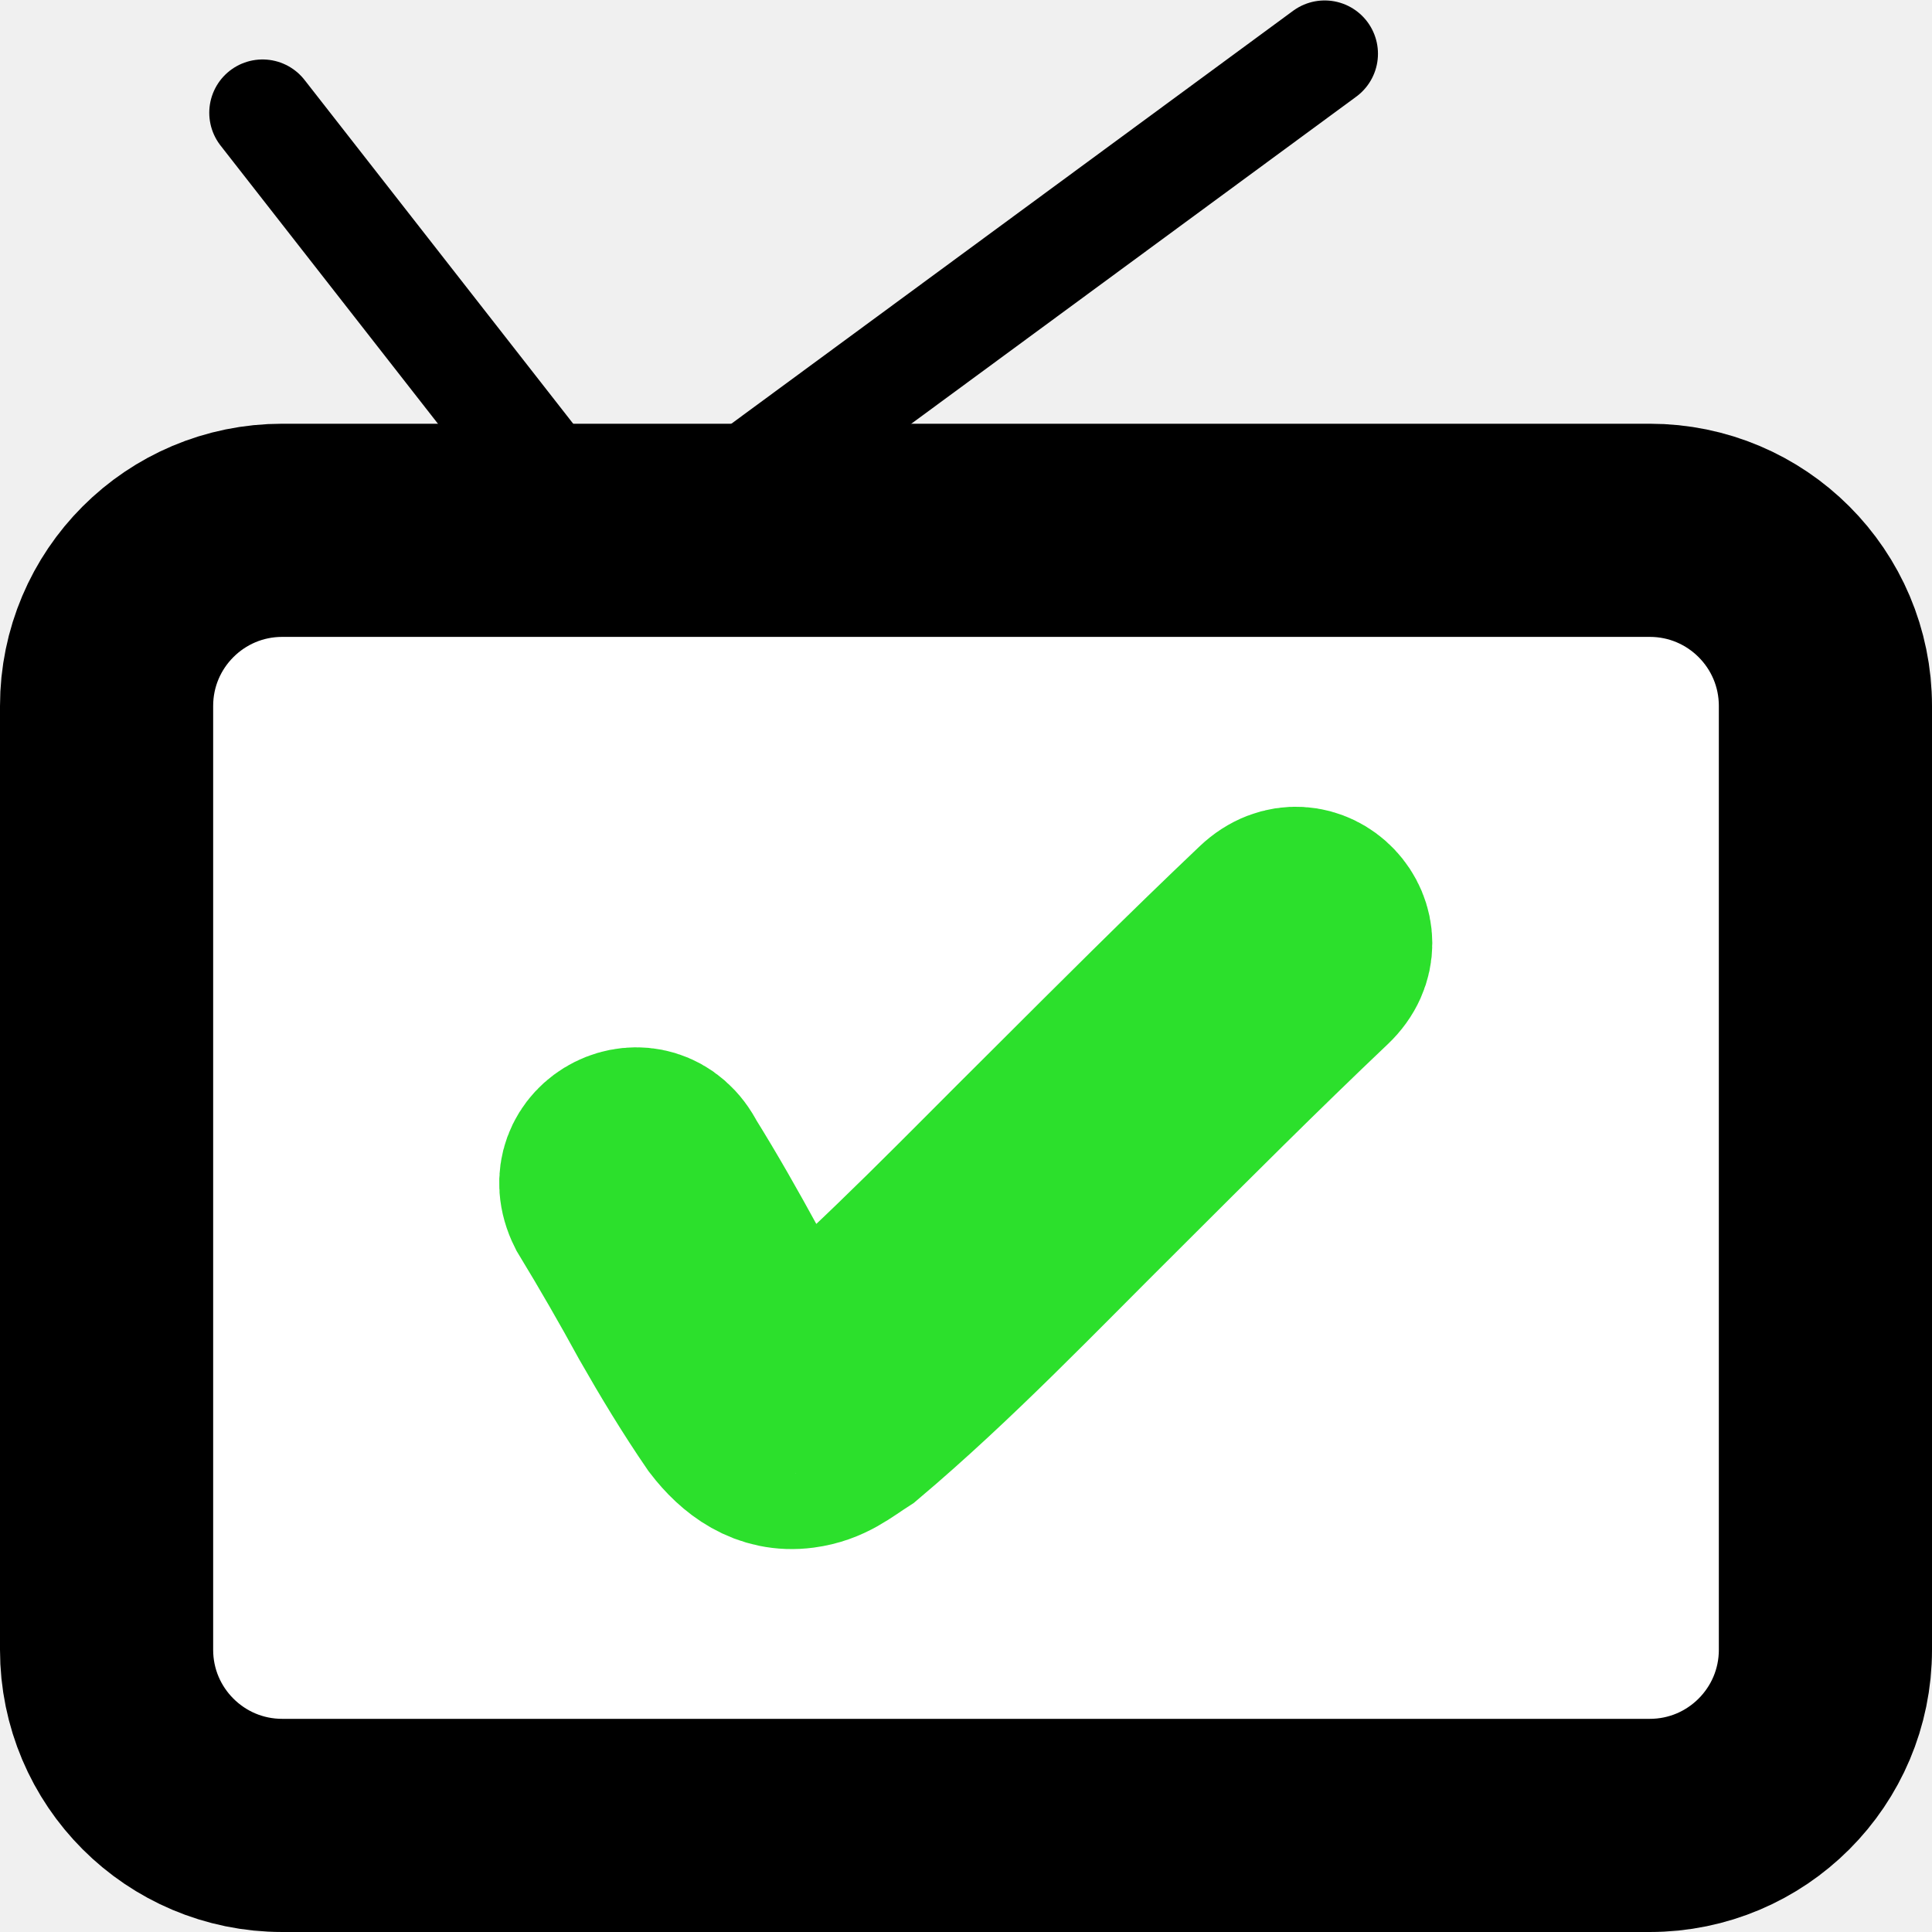
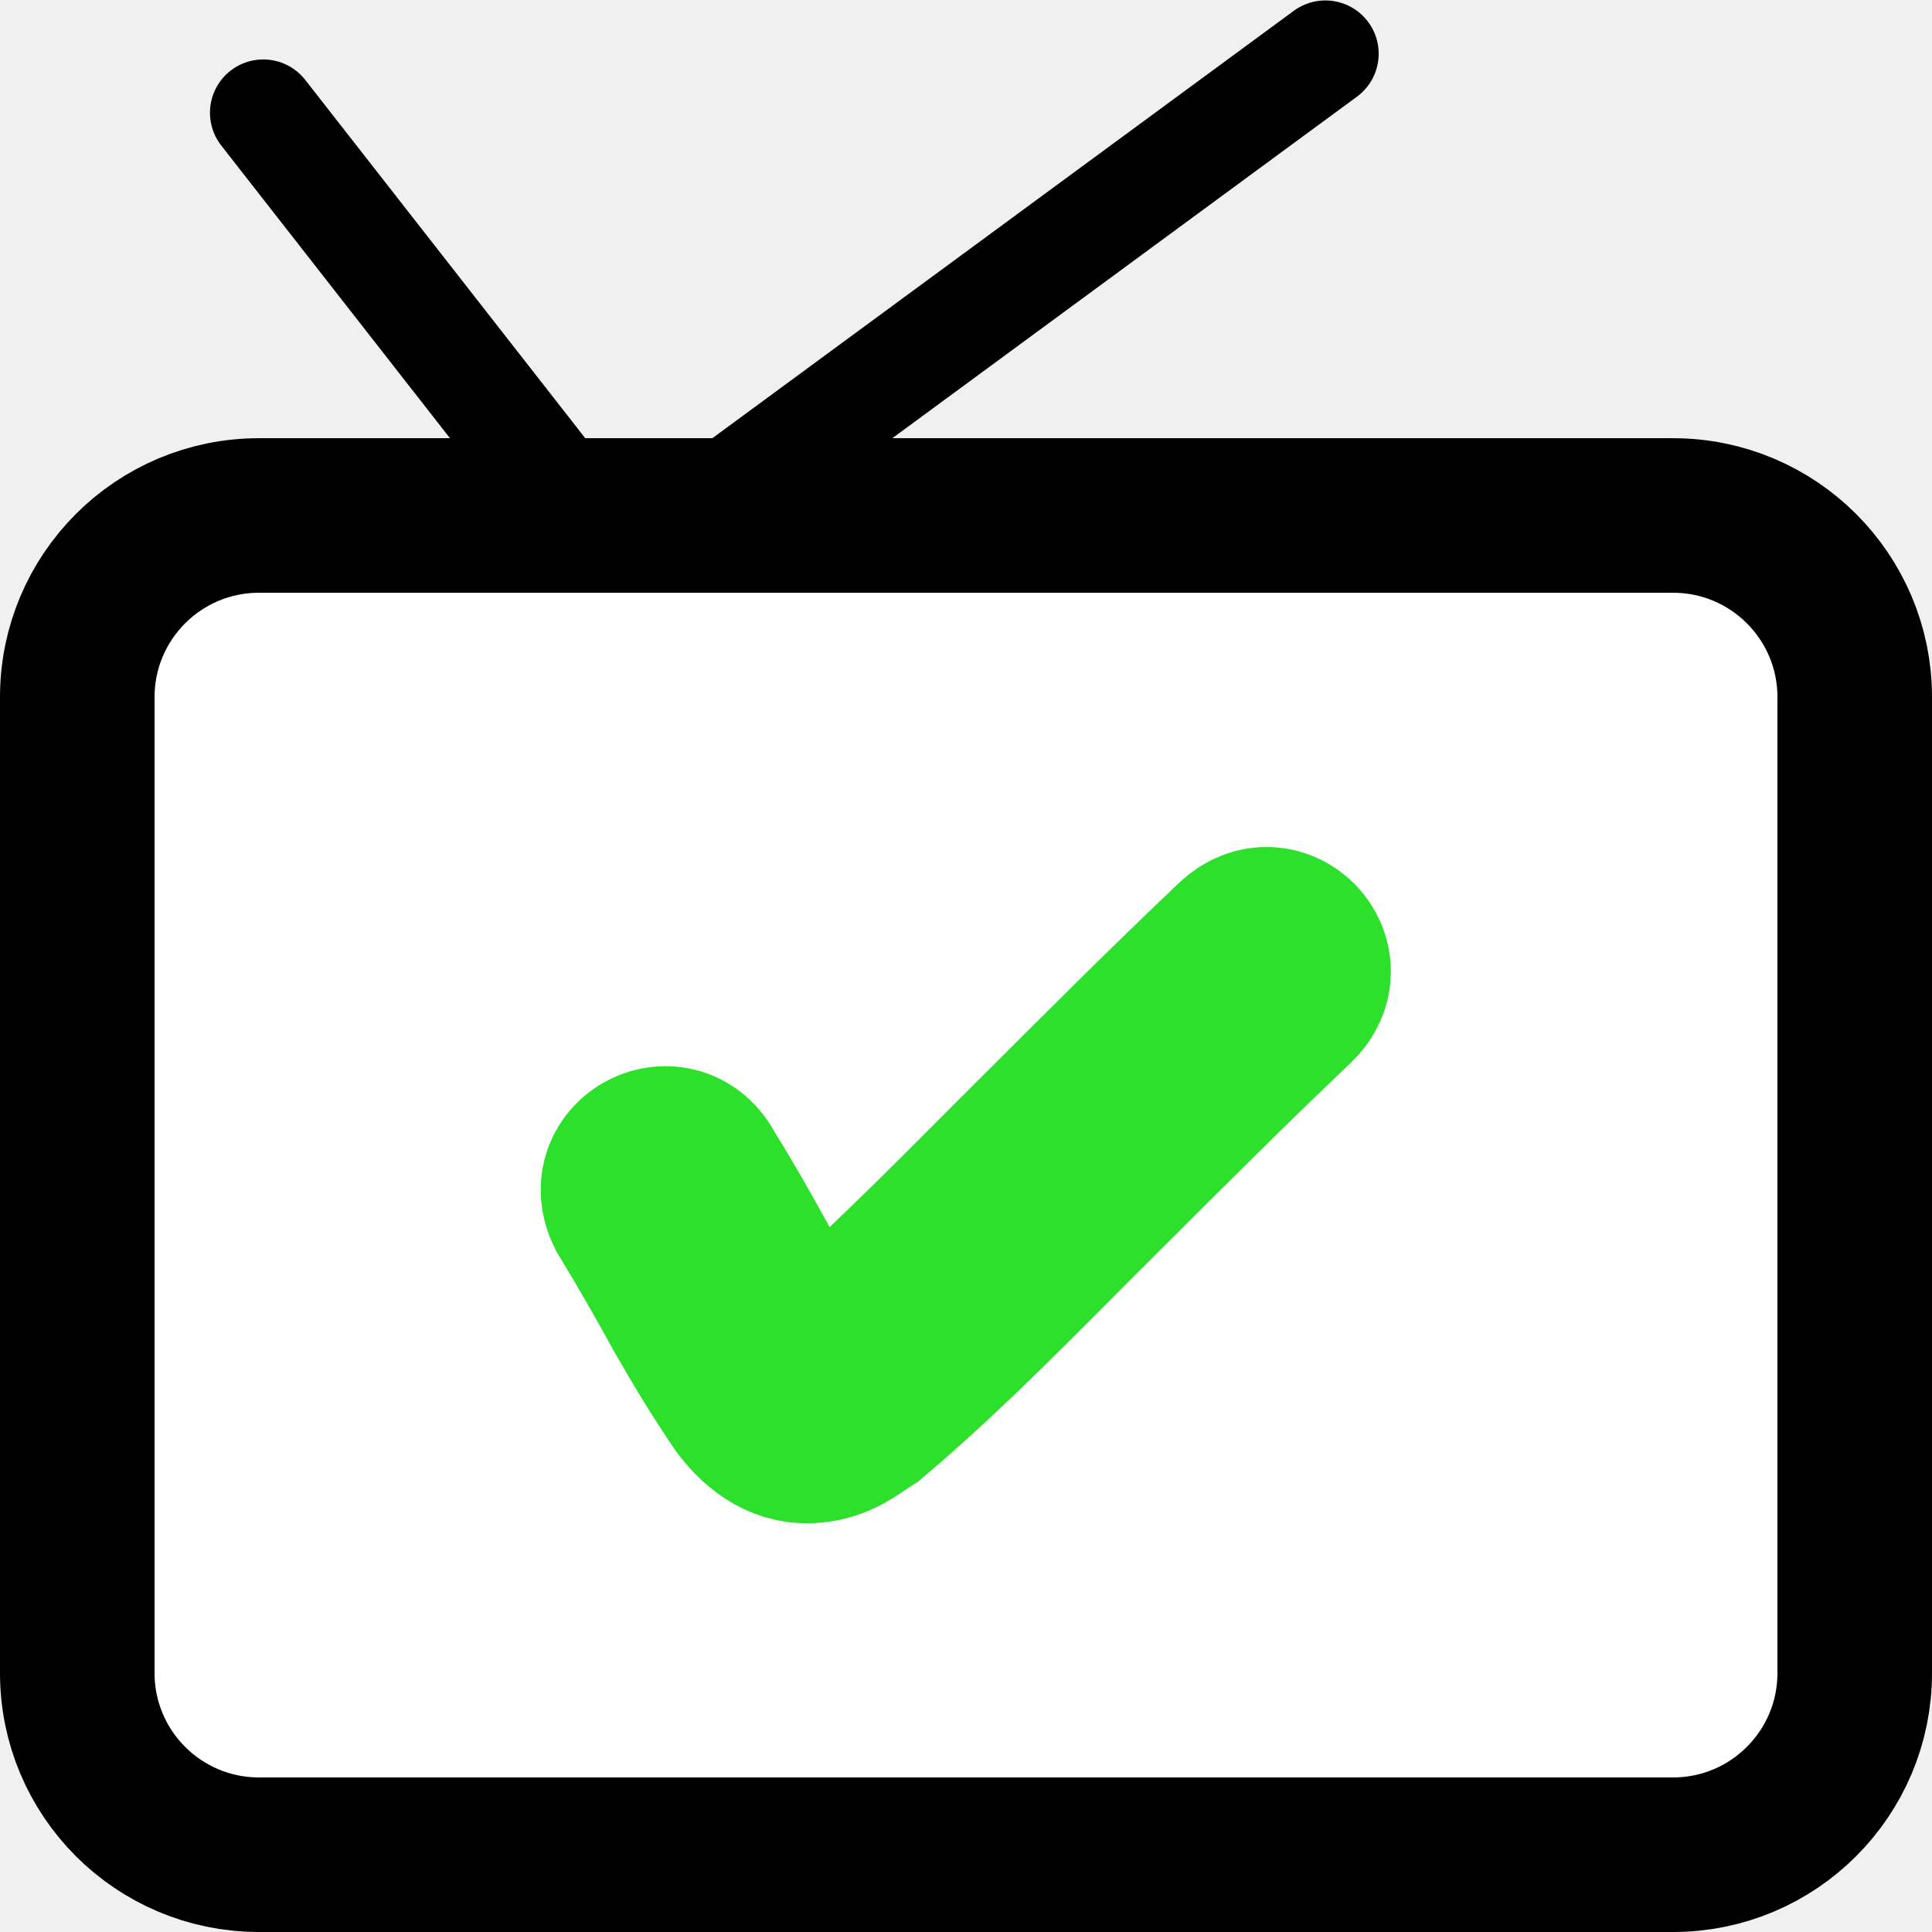
- <svg xmlns="http://www.w3.org/2000/svg" width="290.035" height="290.035" viewBox="0 0 290.035 290.035" id="svg2" version="1.1">
+ <svg xmlns="http://www.w3.org/2000/svg" width="100" height="100" viewBox="0 0 93.75 93.75" id="svg2" version="1.1">
  <defs id="defs4">
    </defs>
-   <g id="layer1" transform="translate(-258.627,-215.6898)">
-     <rect rx="26.37" ry="26.37" y="295.301" x="274.627" height="194.424" width="258.035" id="rect4158" style="color:#000000;clip-rule:nonzero;display:inline;overflow:visible;visibility:visible;opacity:1;isolation:auto;mix-blend-mode:normal;color-interpolation:sRGB;color-interpolation-filters:linearRGB;solid-color:#000000;solid-opacity:1;fill:#ffffff;fill-opacity:1;fill-rule:nonzero;stroke:#000000;stroke-width:32;stroke-linecap:round;stroke-linejoin:miter;stroke-miterlimit:4;stroke-dasharray:none;stroke-dashoffset:0;stroke-opacity:1;marker:none;color-rendering:auto;image-rendering:auto;shape-rendering:auto;text-rendering:auto;enable-background:accumulate" />
-     <path style="fill:none;fill-rule:evenodd;stroke:#000000;stroke-width:16;stroke-linecap:round;stroke-linejoin:miter;stroke-opacity:1" d="m 298.042,232.616 49.775,63.695" id="path4162" />
-     <path style="fill:none;fill-rule:evenodd;stroke:#000000;stroke-width:16;stroke-linecap:round;stroke-linejoin:miter;stroke-opacity:1" d="m 358.784,296.31 98.705,-72.553" id="path4166" />
-     <path style="color:#000000;clip-rule:nonzero;display:inline;overflow:visible;visibility:visible;opacity:1;isolation:auto;mix-blend-mode:normal;color-interpolation:sRGB;color-interpolation-filters:linearRGB;solid-color:#000000;solid-opacity:1;fill:#10ff00;fill-opacity:1;fill-rule:nonzero;stroke:#2ce02c;stroke-width:28.869;stroke-linecap:round;stroke-linejoin:miter;stroke-miterlimit:4;stroke-dasharray:none;stroke-dashoffset:0;stroke-opacity:1;marker:none;color-rendering:auto;image-rendering:auto;shape-rendering:auto;text-rendering:auto;enable-background:accumulate" id="path4165" d="m 359.654,391.057 c 3.235,5.193 6.248,10.518 9.18,15.887 2.796,4.822 5.625,9.66 8.814,14.236 -0.263,0.364 2.355,2.018 1.285,0.925 -0.201,-0.205 -0.581,-0.237 -0.705,-0.496 -0.212,-0.44 1.605,-1.528 2.165,-1.948 12.79,-11.131 24.561,-23.403 36.593,-35.343 10.48,-10.462 20.946,-20.934 31.688,-31.128 6.217,-5.9 14.561,2.892 8.344,8.792 l 0,0 c -10.677,10.131 -21.076,20.543 -31.494,30.94 -12.557,12.461 -24.794,25.345 -38.318,36.764 -2.882,1.859 -4.789,3.557 -8.325,4.026 -4.831,0.641 -8.458,-2.064 -11.207,-5.644 -3.395,-4.95 -6.507,-10.103 -9.479,-15.316 -3.001,-5.498 -6.129,-10.921 -9.382,-16.274 -3.833,-7.666 7.008,-13.087 10.841,-5.421 z" />
+   <g id="layer1" transform="translate(-258.627,-411.9744)">
+     <g id="g6424">
+       <rect style="color:#000000;clip-rule:nonzero;display:inline;overflow:visible;visibility:visible;opacity:1;isolation:auto;mix-blend-mode:normal;color-interpolation:sRGB;color-interpolation-filters:linearRGB;solid-color:#000000;solid-opacity:1;fill:#ffffff;fill-opacity:1;fill-rule:nonzero;stroke:#000000;stroke-width:7.5;stroke-linecap:round;stroke-linejoin:miter;stroke-miterlimit:4;stroke-dasharray:none;stroke-dashoffset:0;stroke-opacity:1;marker:none;color-rendering:auto;image-rendering:auto;shape-rendering:auto;text-rendering:auto;enable-background:accumulate" id="rect4158" width="86.25" height="64.986" x="262.377" y="436.988" ry="8.814" rx="8.814" />
+       <path id="path4162" d="m 271.402,417.445 16.089,20.588" style="fill:#ffffff;fill-rule:evenodd;stroke:#000000;stroke-width:5.172;stroke-linecap:round;stroke-linejoin:miter;stroke-opacity:1" />
+       <path id="path4166-3" d="m 291.036,438.034 31.905,-23.452" style="fill:#ffffff;fill-rule:evenodd;stroke:#000000;stroke-width:5.172;stroke-linecap:round;stroke-linejoin:miter;stroke-opacity:1" />
+       <path d="m 292.546,469.053 c 0.953,1.53 1.84,3.098 2.704,4.679 0.824,1.42 1.657,2.845 2.596,4.193 -0.077,0.107 0.693,0.594 0.378,0.272 -0.059,-0.06 -0.171,-0.07 -0.208,-0.146 -0.062,-0.129 0.473,-0.45 0.638,-0.574 3.767,-3.278 7.234,-6.893 10.777,-10.409 3.087,-3.081 6.169,-6.165 9.333,-9.168 1.831,-1.738 4.288,0.852 2.457,2.589 v 0 c -3.145,2.984 -6.207,6.05 -9.275,9.112 -3.698,3.67 -7.302,7.464 -11.285,10.828 -0.849,0.548 -1.41,1.048 -2.452,1.186 -1.423,0.189 -2.491,-0.608 -3.301,-1.662 -1,-1.458 -1.916,-2.976 -2.792,-4.511 -0.884,-1.619 -1.805,-3.216 -2.763,-4.793 -1.129,-2.258 2.064,-3.854 3.193,-1.596 z" id="path4165" style="color:#000000;clip-rule:nonzero;display:inline;overflow:visible;visibility:visible;opacity:1;isolation:auto;mix-blend-mode:normal;color-interpolation:sRGB;color-interpolation-filters:linearRGB;solid-color:#000000;solid-opacity:1;fill:#10ff00;fill-opacity:1;fill-rule:nonzero;stroke:#2ce02c;stroke-width:8.502;stroke-linecap:round;stroke-linejoin:miter;stroke-miterlimit:4;stroke-dasharray:none;stroke-dashoffset:0;stroke-opacity:1;marker:none;color-rendering:auto;image-rendering:auto;shape-rendering:auto;text-rendering:auto;enable-background:accumulate" />
+     </g>
  </g>
</svg>
